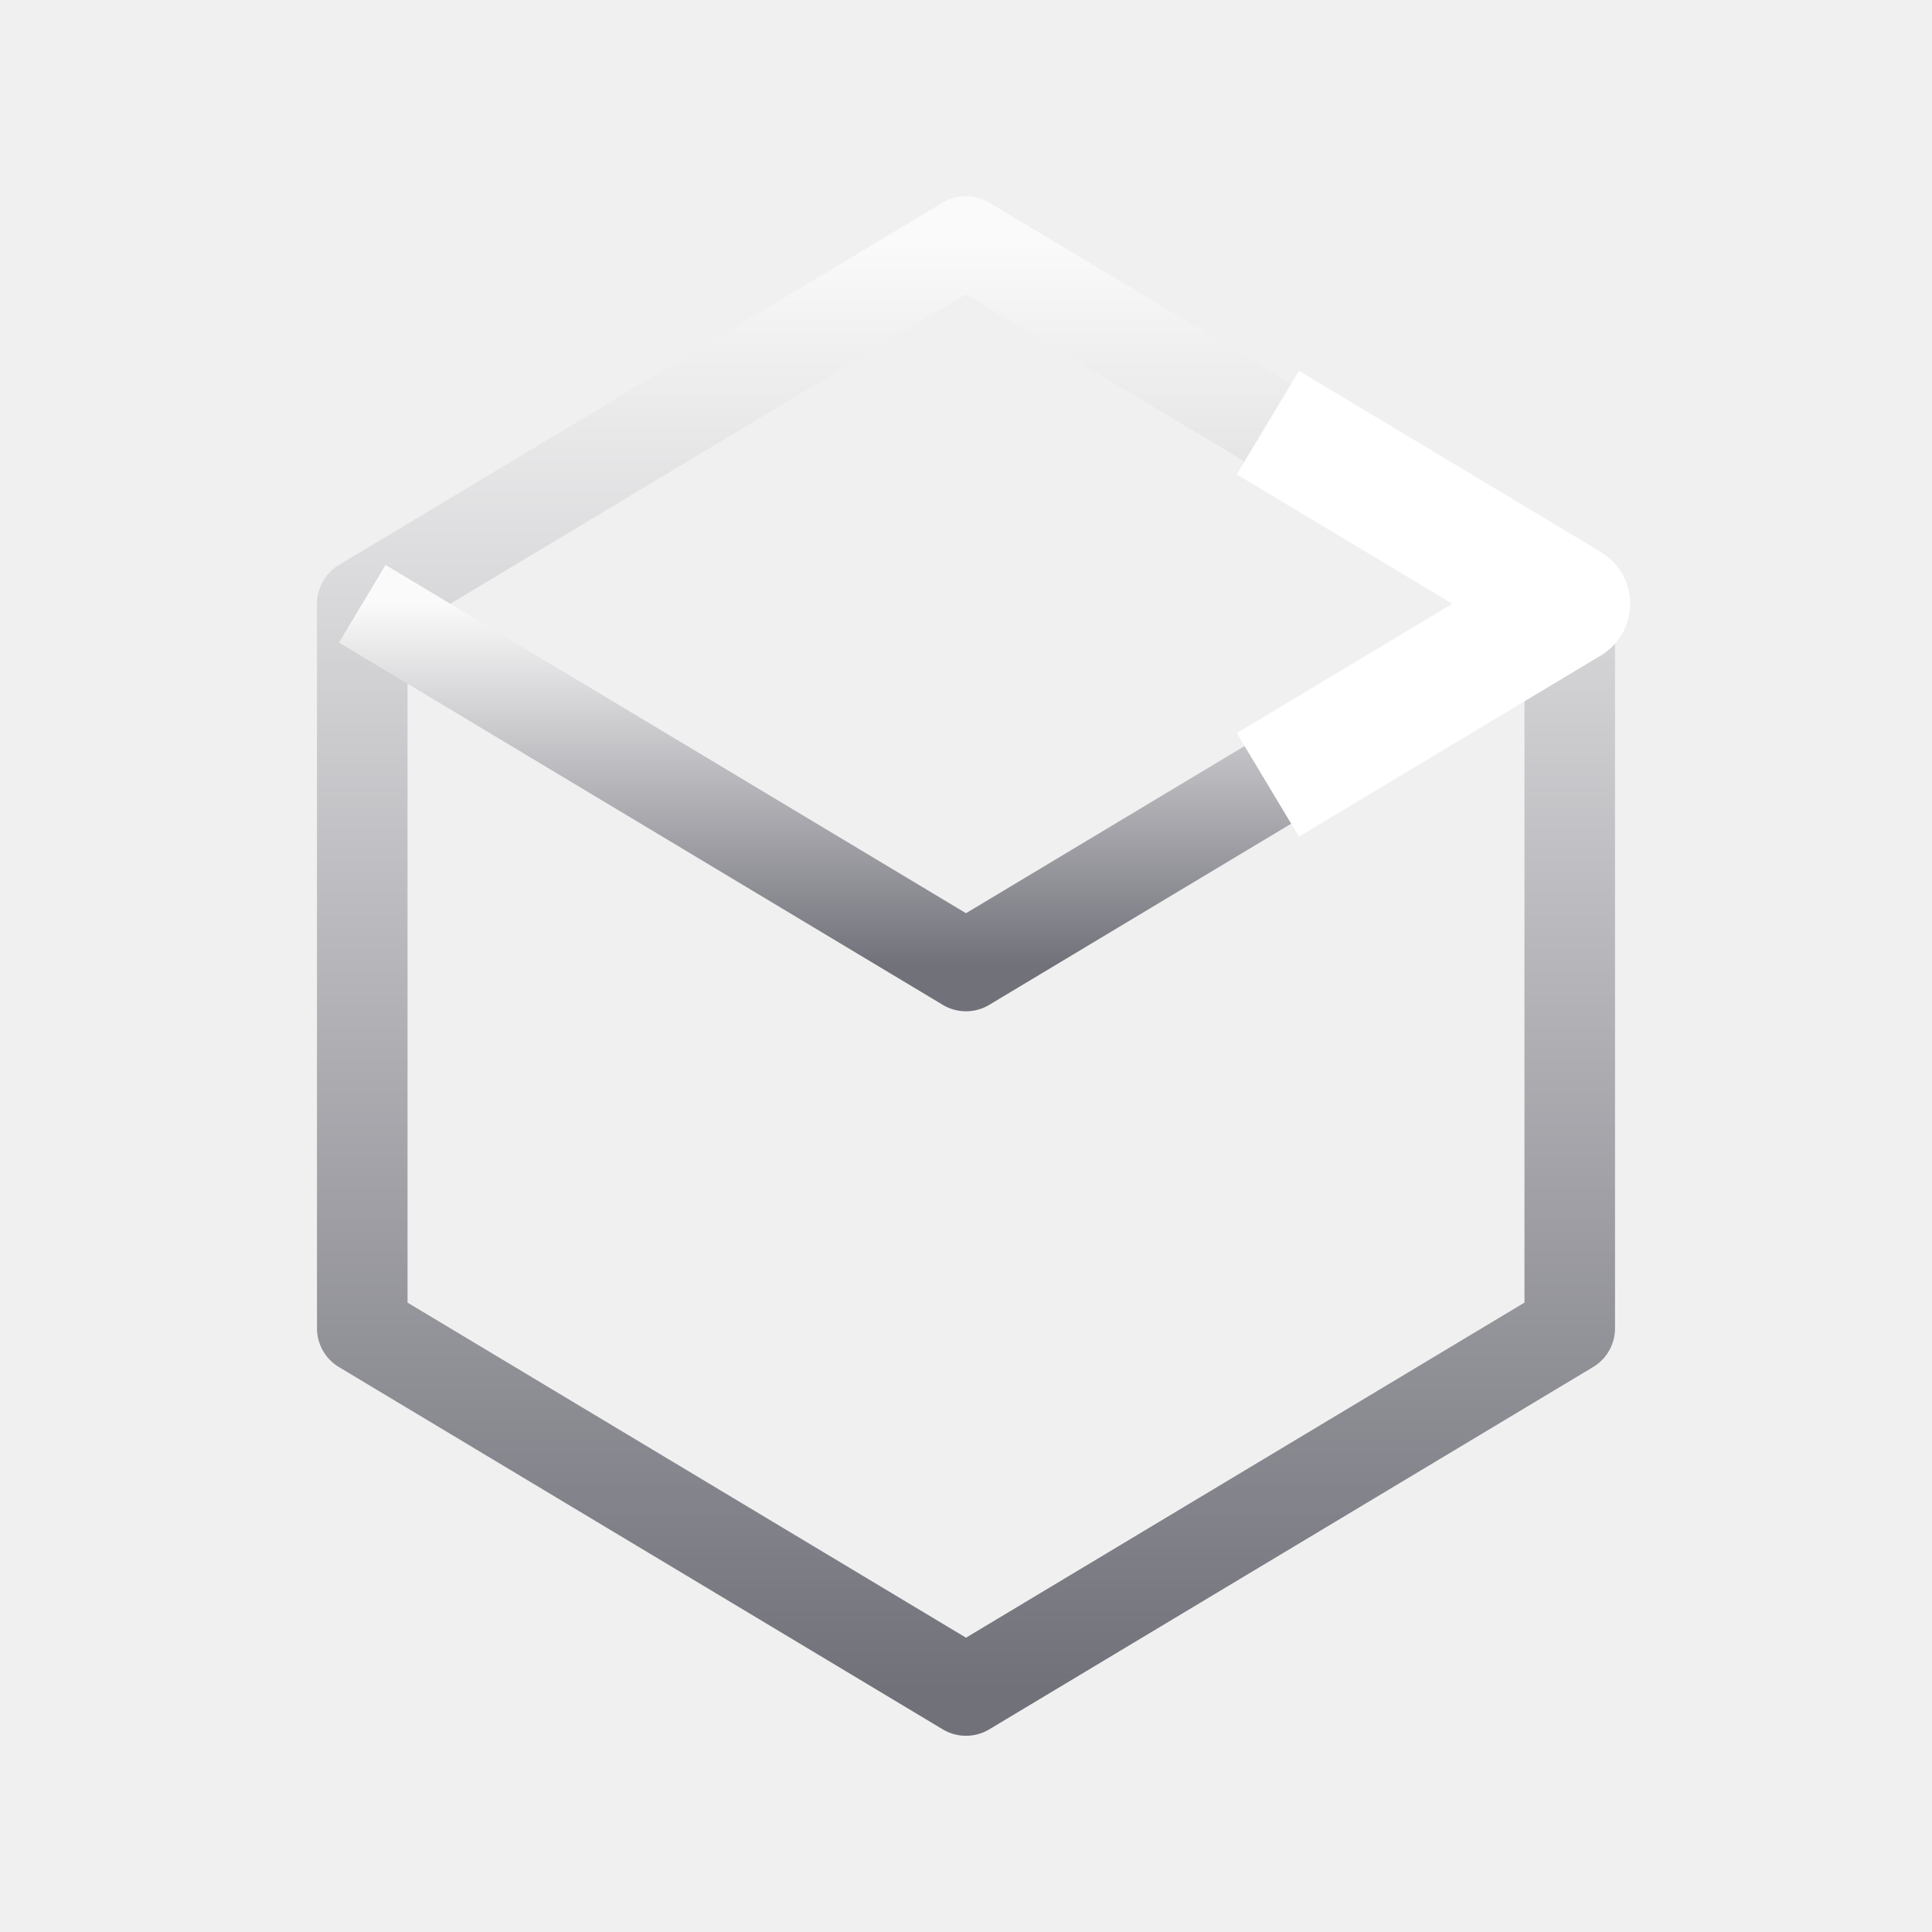
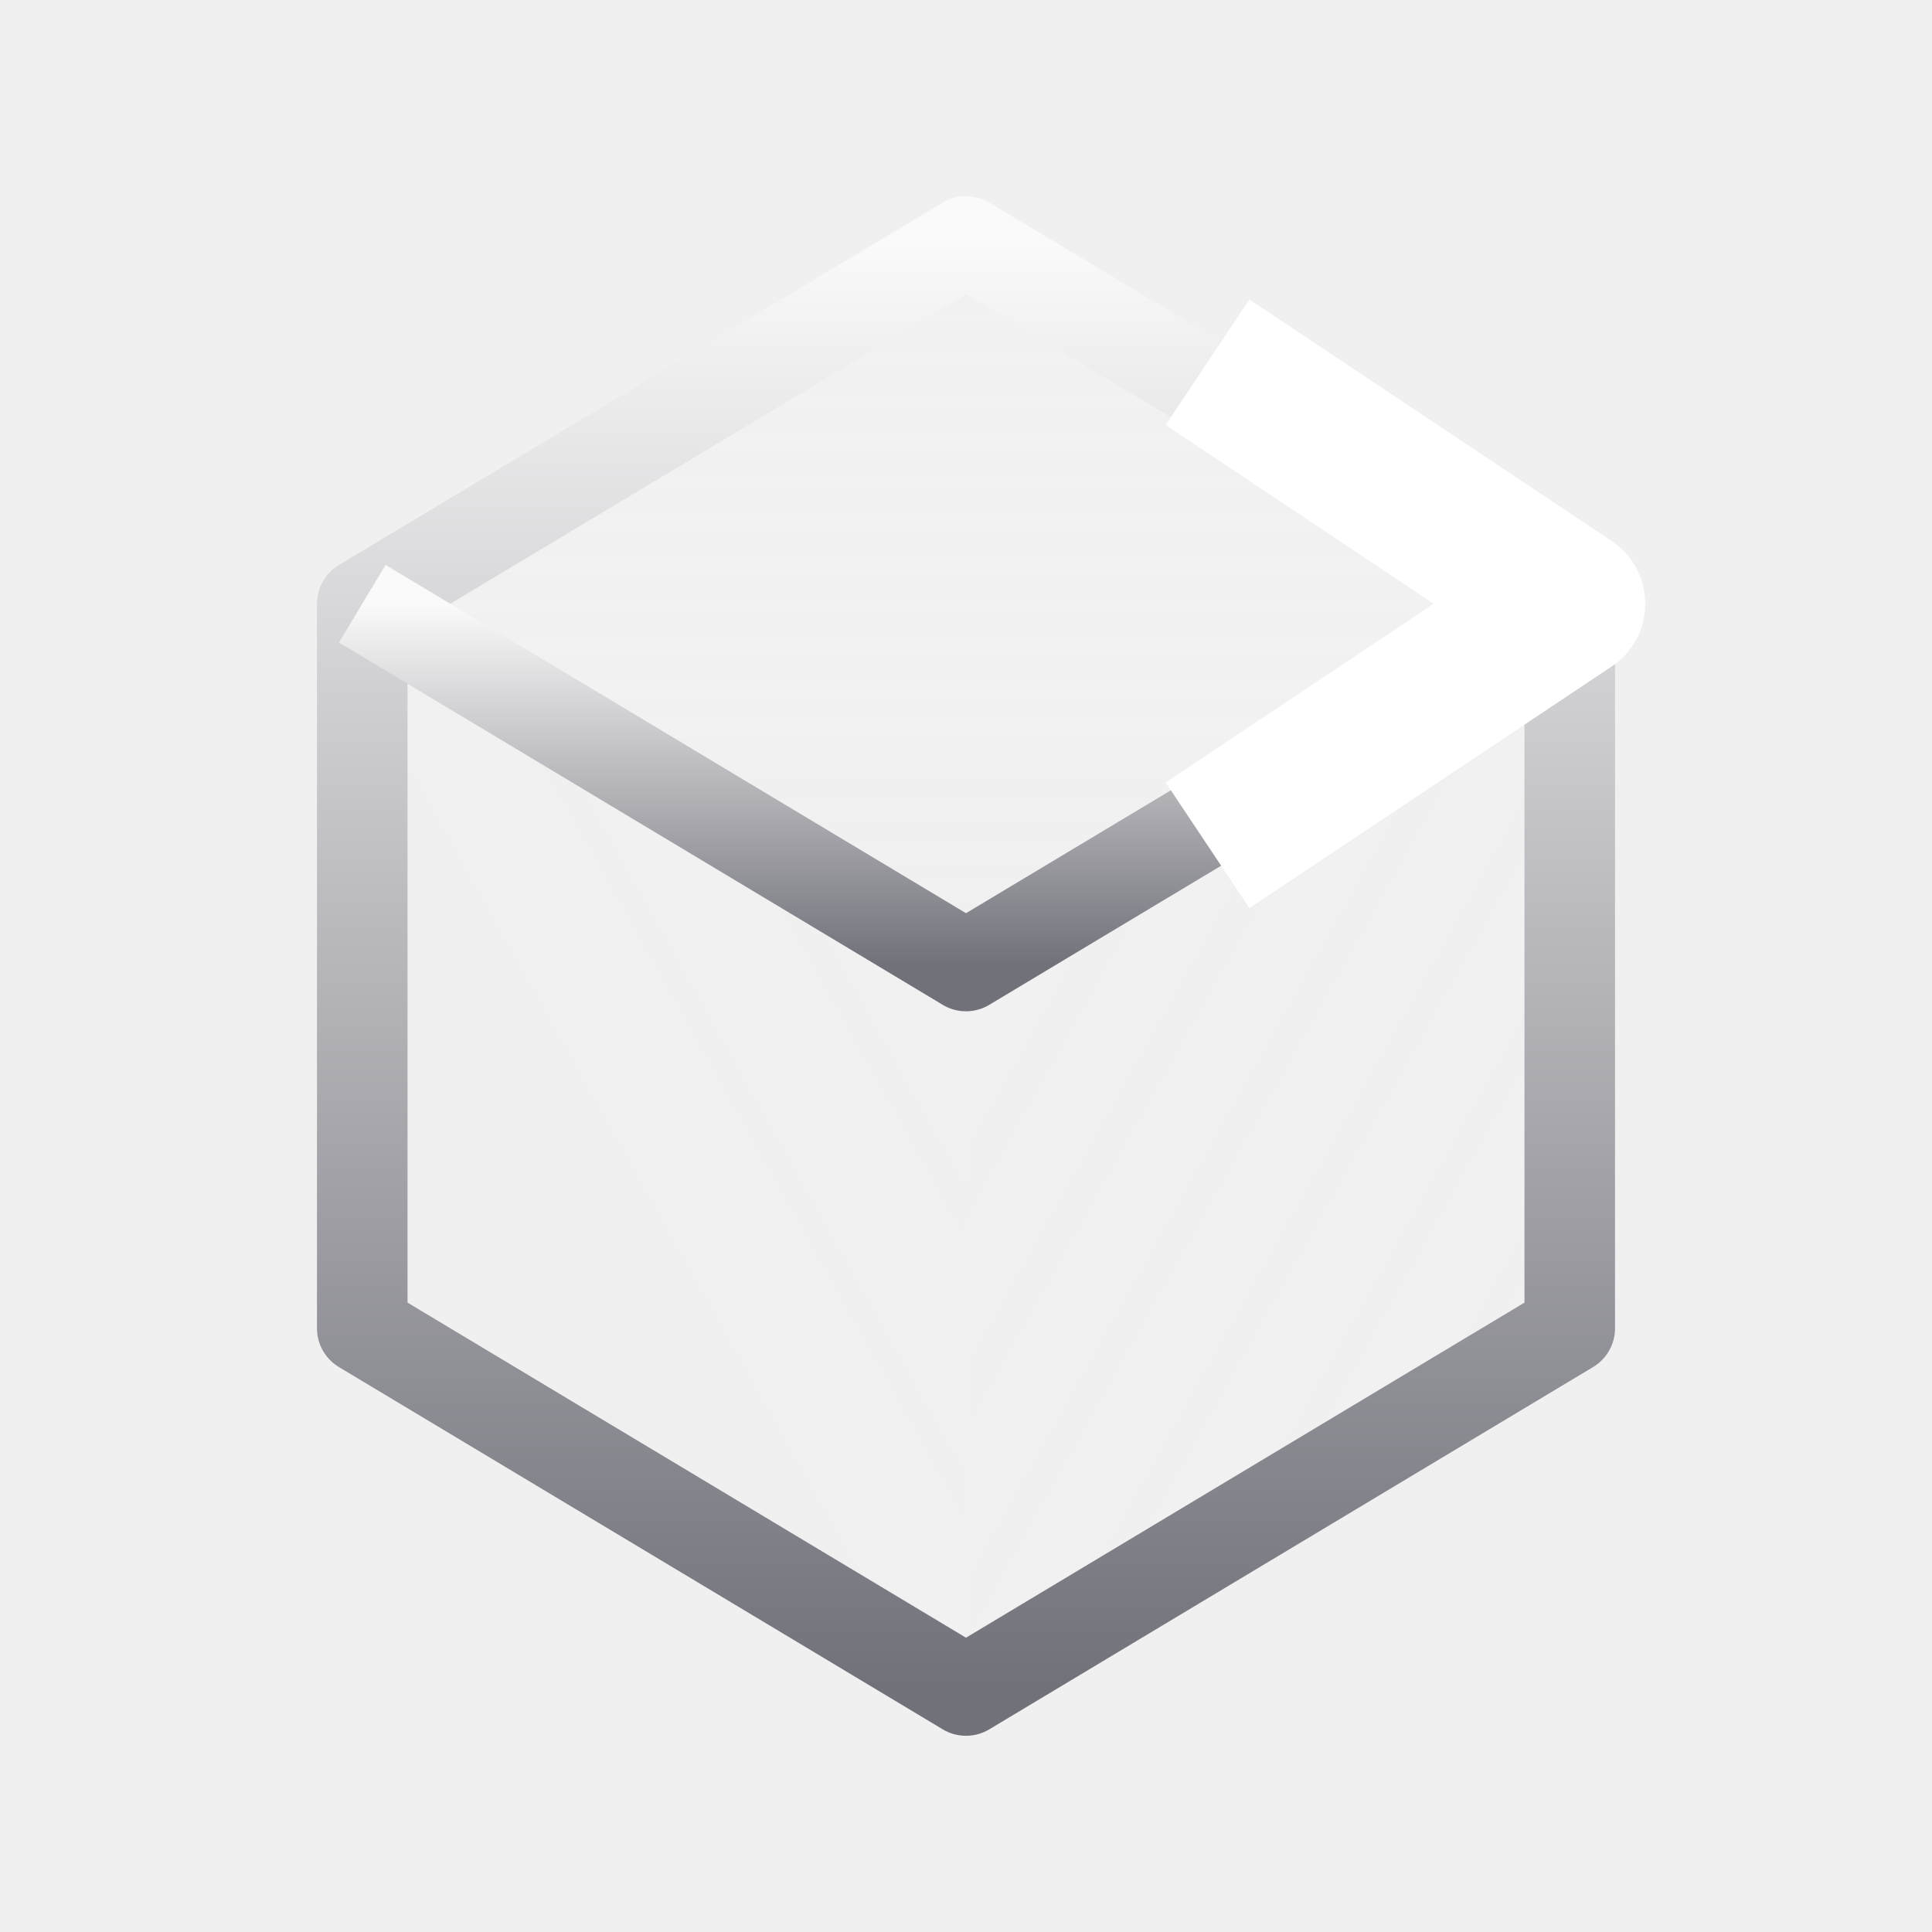
<svg xmlns="http://www.w3.org/2000/svg" width="32" height="32" viewBox="0 0 32 32" fill="none">
  <defs>
    <linearGradient id="cubeGradient" x1="0%" y1="0%" x2="0%" y2="100%">
      <stop offset="0%" stop-color="#FAFAFA" />
      <stop offset="100%" stop-color="#71717A" />
    </linearGradient>
+     <linearGradient id="topFace" x1="0%" y1="0%" x2="0%" y2="100%">
+       <stop offset="0%" stop-color="#FAFAFA" stop-opacity="0.15" />
+       <stop offset="100%" stop-color="#FAFAFA" stop-opacity="0.08" />
+     </linearGradient>
+     <linearGradient id="rightFace" x1="0%" y1="0%" x2="100%" y2="100%">
+       <stop offset="0%" stop-color="#FAFAFA" stop-opacity="0.08" />
+       <stop offset="100%" stop-color="#FAFAFA" stop-opacity="0.04" />
+     </linearGradient>
+     <linearGradient id="leftFace" x1="100%" y1="0%" x2="0%" y2="100%">
+       <stop offset="0%" stop-color="#FAFAFA" stop-opacity="0.05" />
+       <stop offset="100%" stop-color="#FAFAFA" stop-opacity="0.02" />
+     </linearGradient>
  </defs>
+   <path d="M16 4L26 10L16 16L6 10Z" fill="url(#topFace)" />
+   <path d="M16 16L26 10L26 22L16 28Z" fill="url(#rightFace)" />
+   <path d="M6 10L16 16L16 28L6 22Z" fill="url(#leftFace)" />
  <path d="M16 4L6 10V22L16 28L26 22V10L16 4Z" stroke="url(#cubeGradient)" stroke-width="1.5" stroke-linejoin="round" fill="none" />
  <path d="M6 10L16 16L26 10" stroke="url(#cubeGradient)" stroke-width="1.5" stroke-linejoin="round" />
  <line x1="16" y1="16" x2="16" y2="28" stroke="url(#cubeGradient)" stroke-width="1.5" />
-   <path d="M21 7L26 10L21 13" stroke="#FFFFFF" stroke-width="2" stroke-linejoin="round" fill="none" />
+   <path d="M20 6L26 10L20 14" stroke="#FFFFFF" stroke-width="2.5" stroke-linejoin="round" fill="none" />
</svg>
